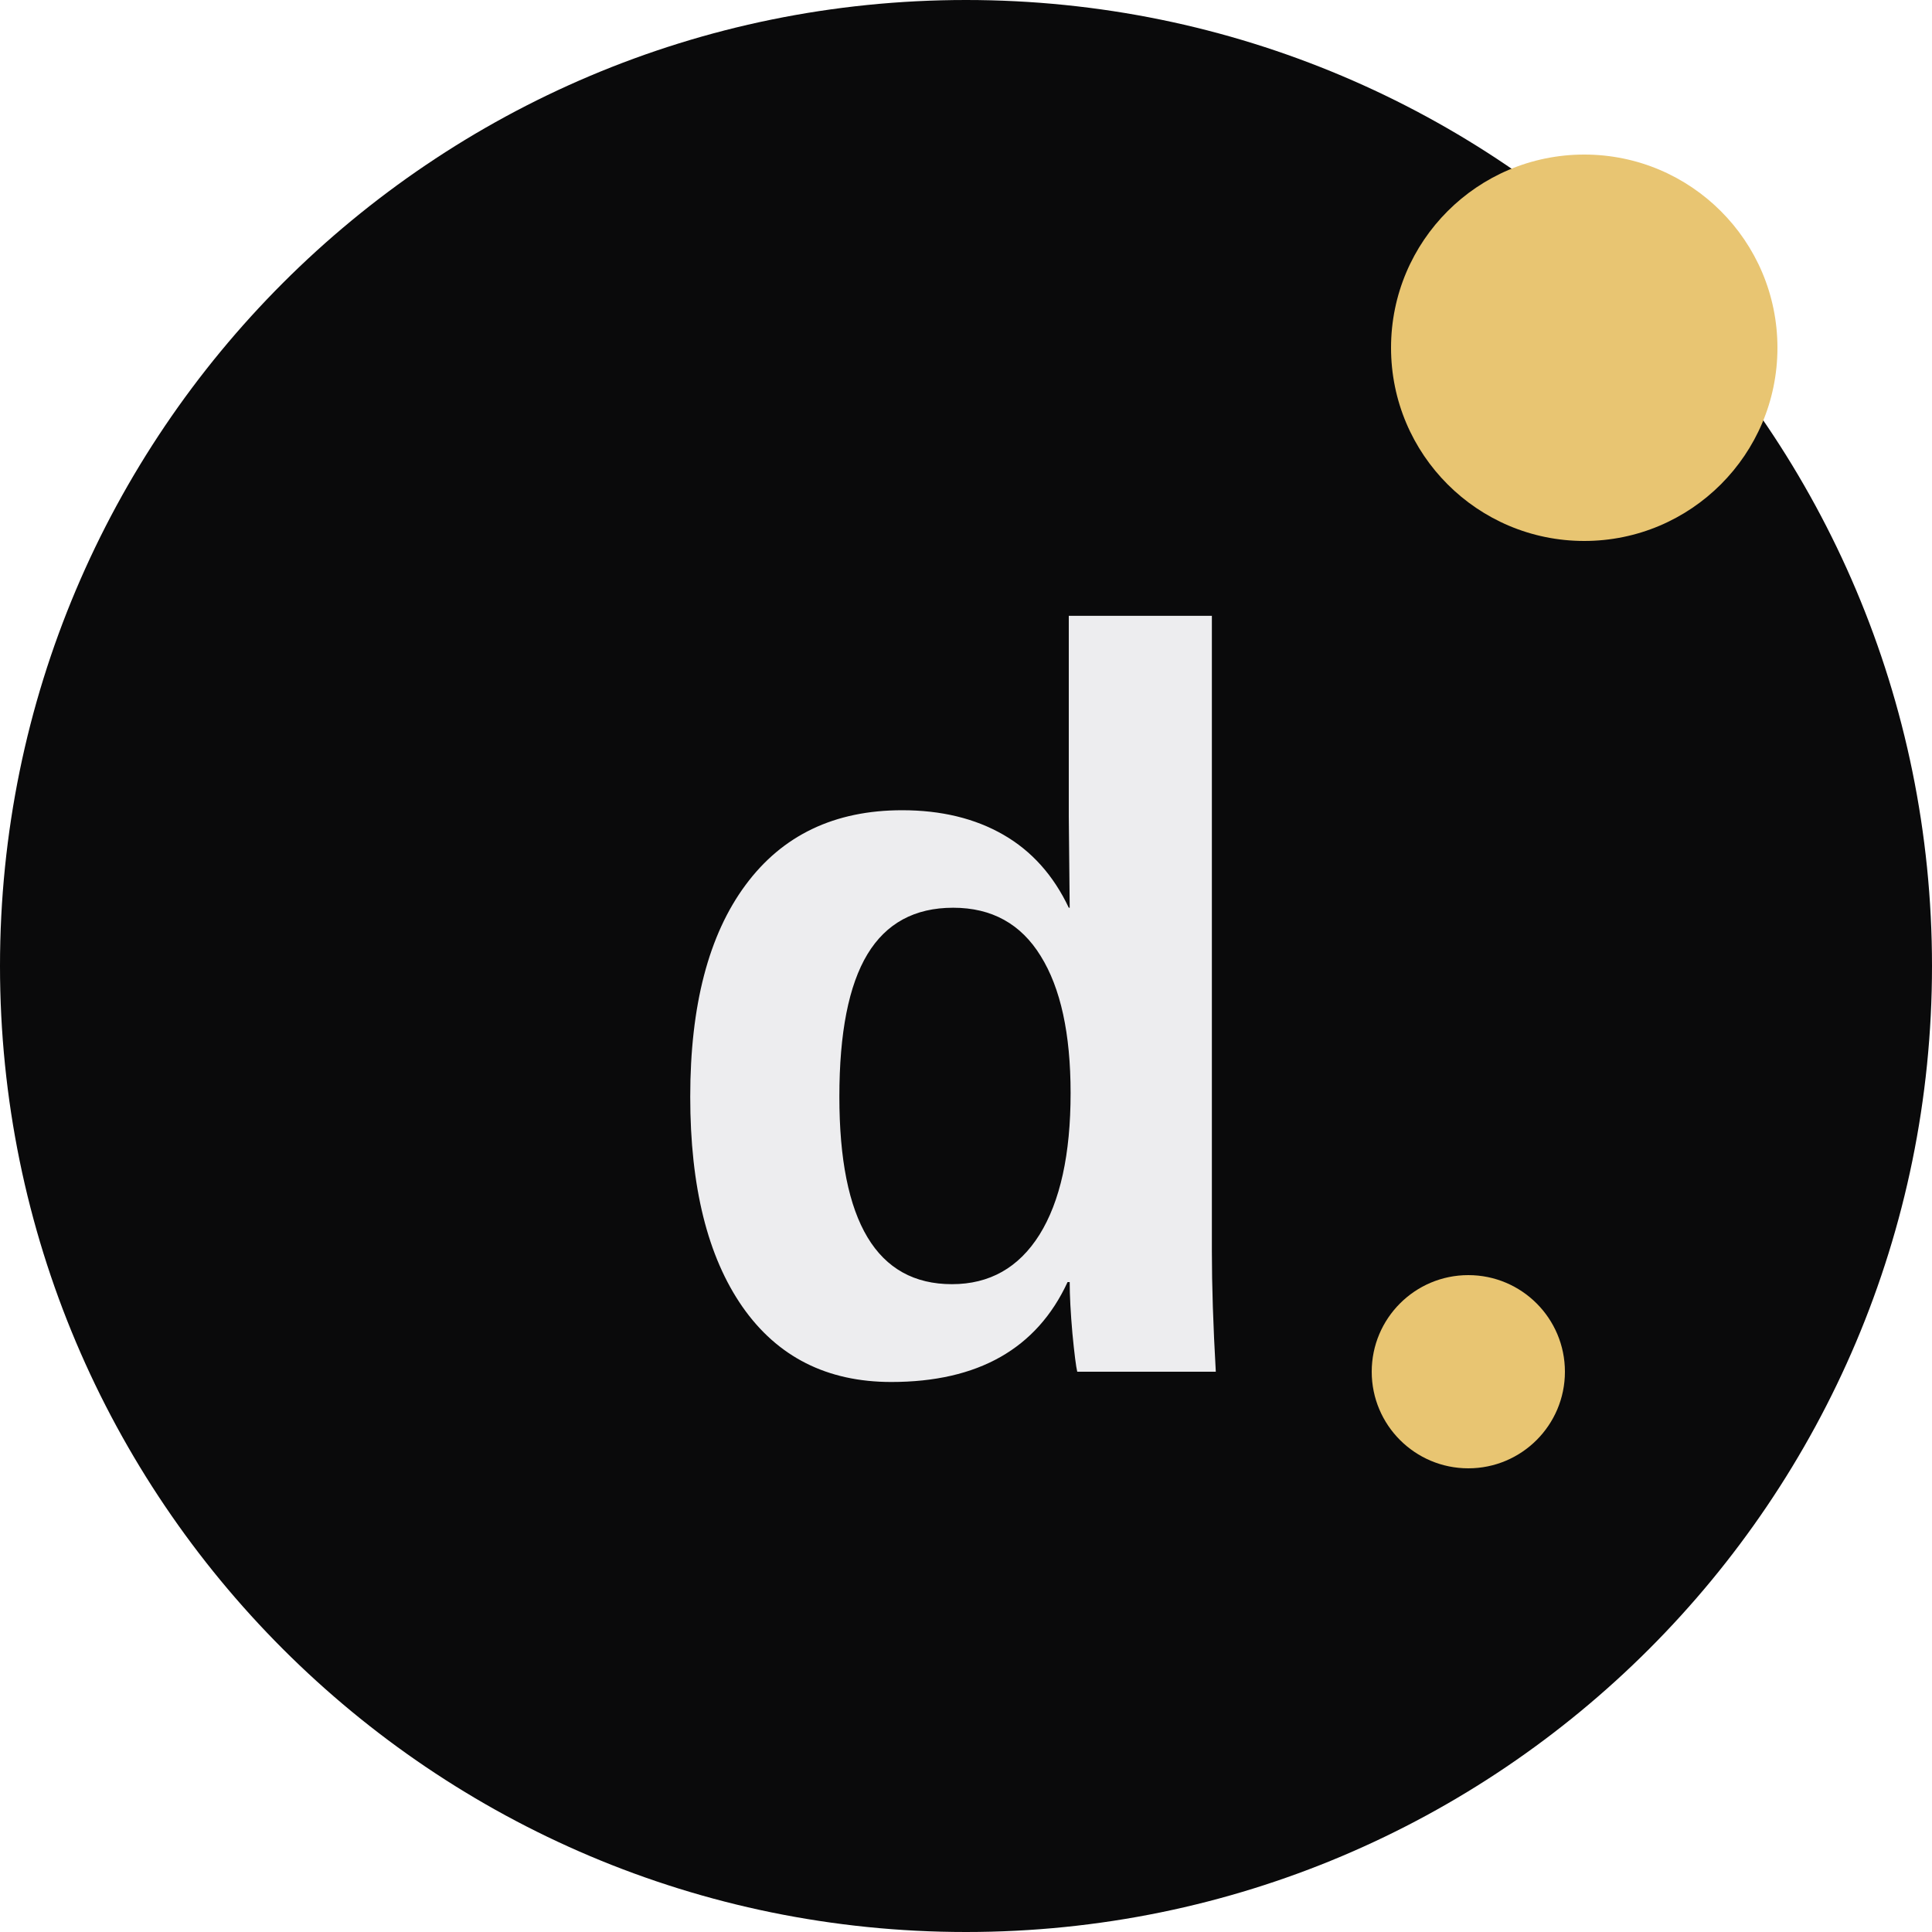
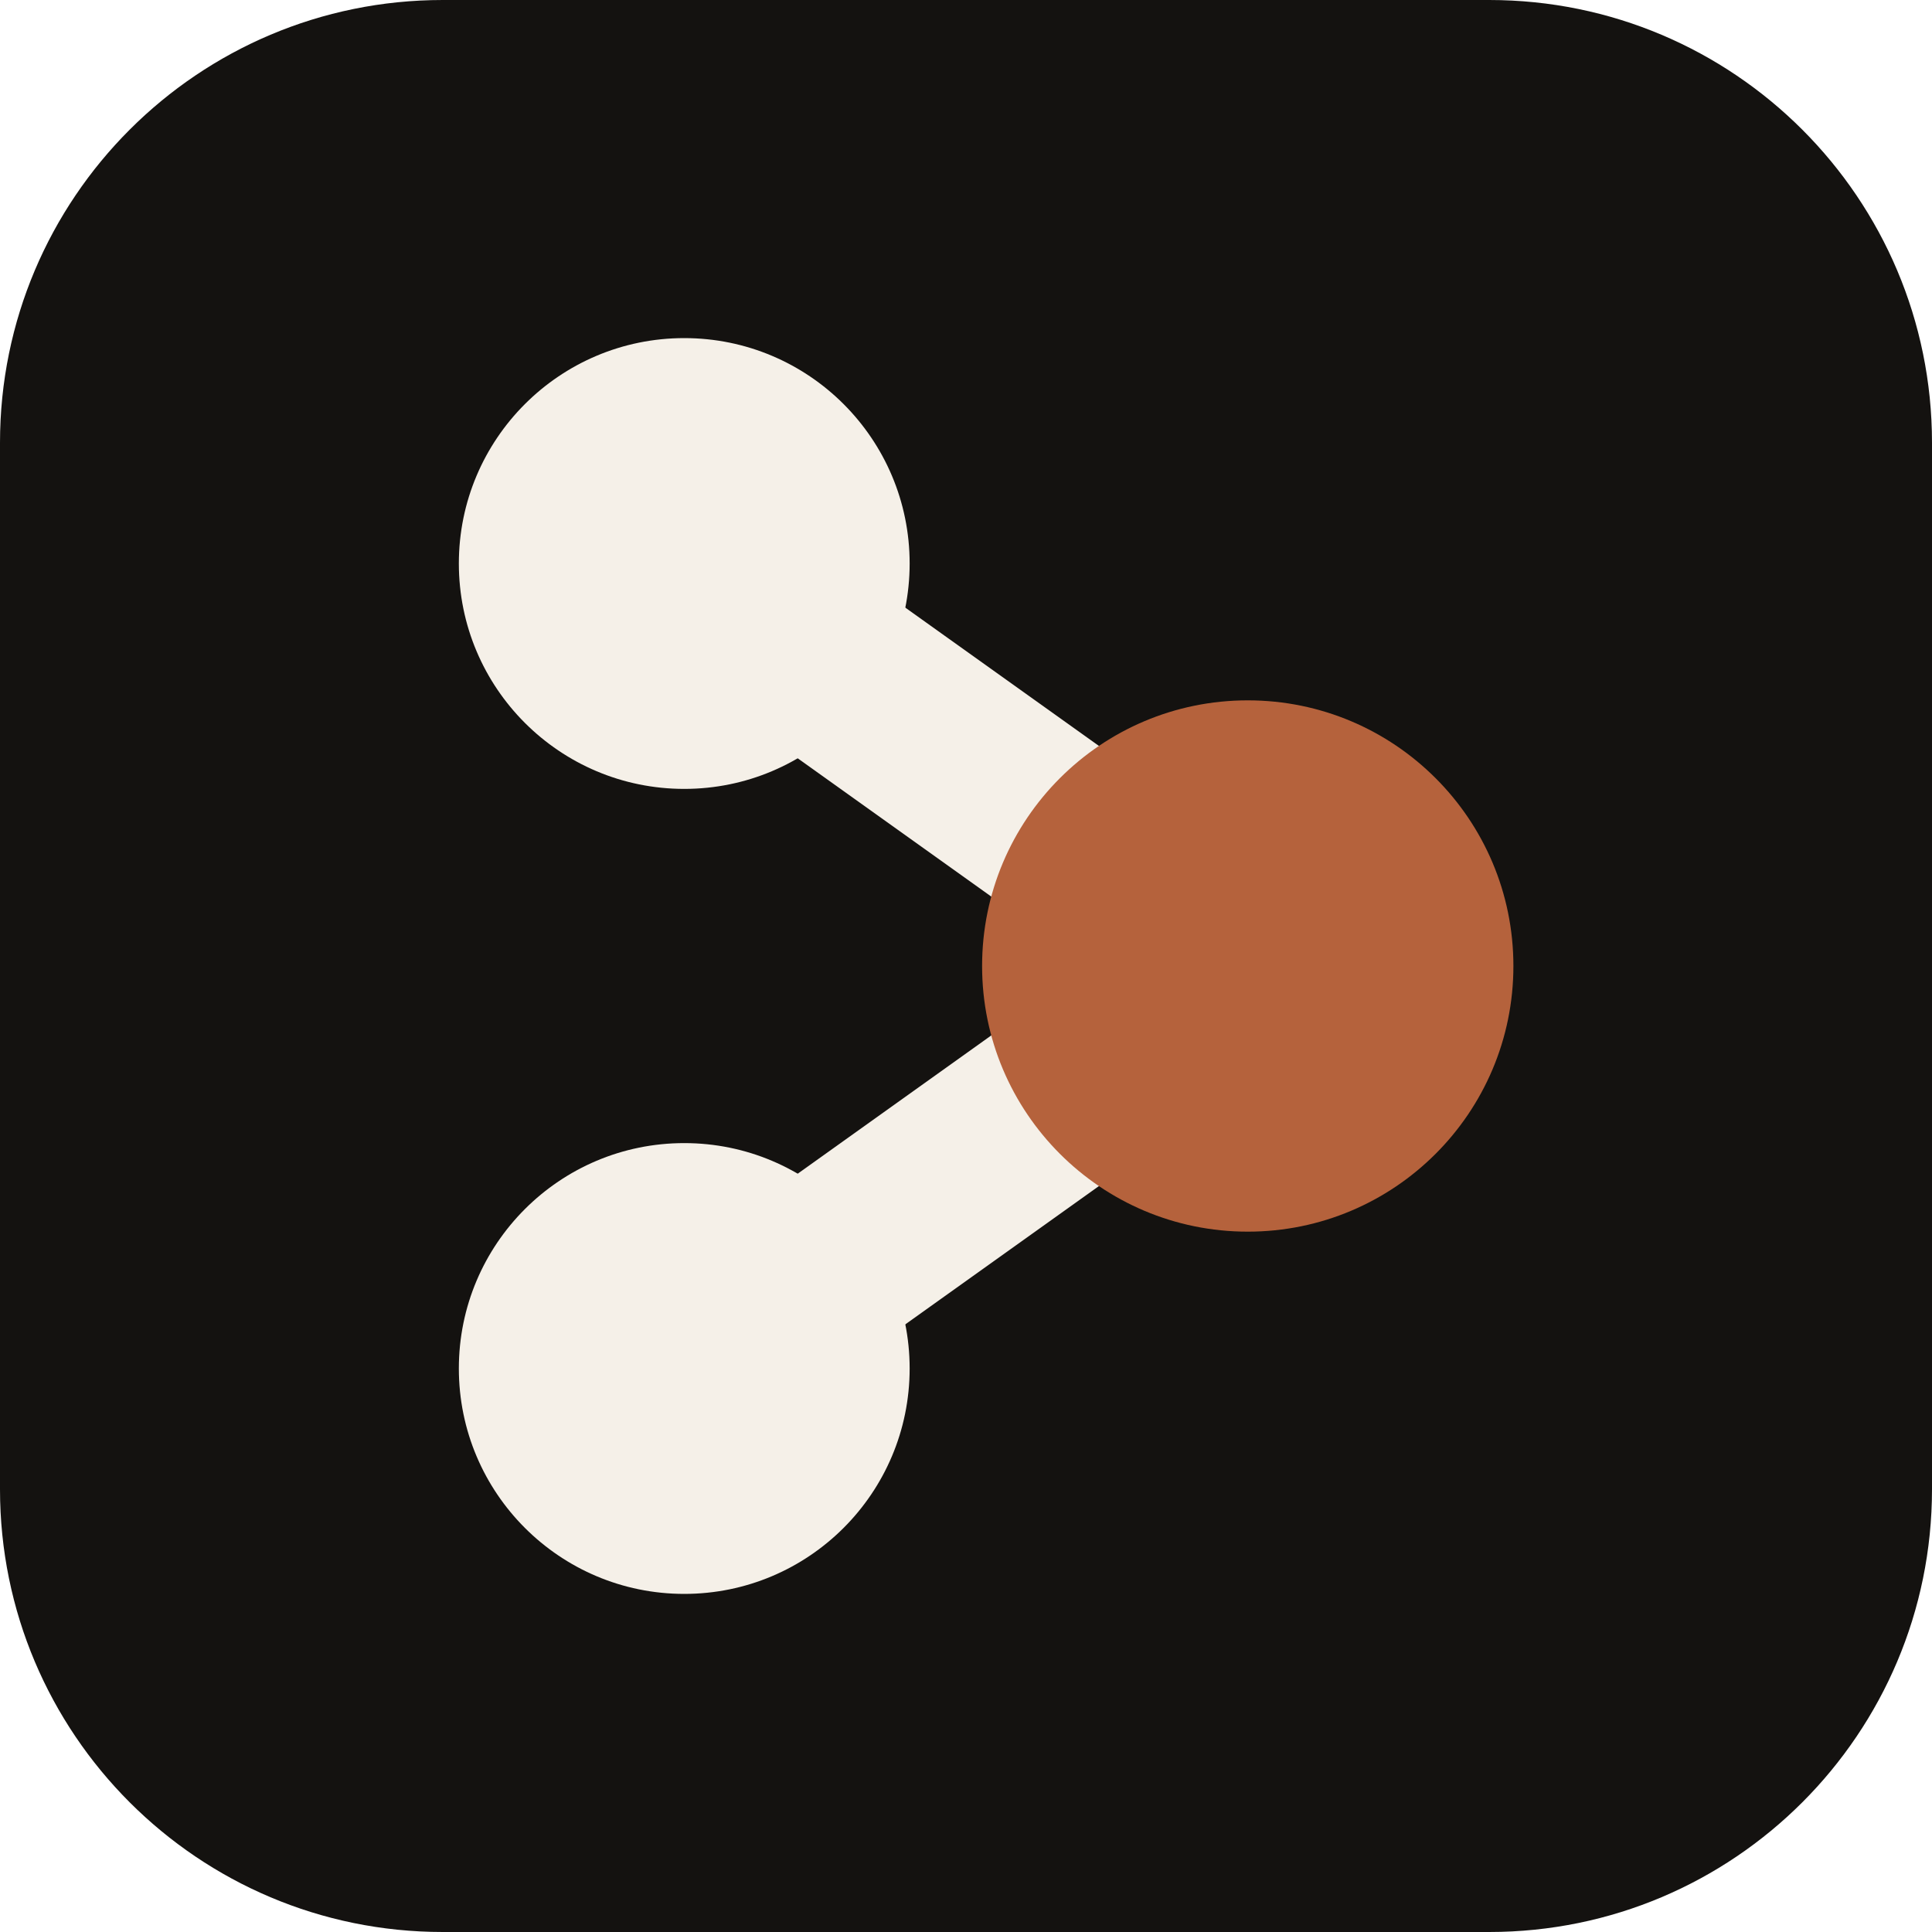
- <svg xmlns="http://www.w3.org/2000/svg" viewBox="0 0 100 100">
-   <circle cx="50" cy="50" r="50" fill="#0a0a0b" />
-   <circle cx="82" cy="18" r="10" fill="#e8c572" />
-   <text x="50" y="71" font-family="Arial Black, Arial, sans-serif" font-size="54" font-weight="900" fill="#ededef" text-anchor="middle">d</text>
-   <circle cx="76" cy="71" r="5" fill="#e8c572" />
+ <svg xmlns="http://www.w3.org/2000/svg" viewBox="0 0 48 48">
+   <rect width="48" height="48" rx="11" fill="#141210" />
+   <path d="M17 14 L31 24" stroke="#F5F0E8" stroke-width="4.6" stroke-linecap="round" fill="none" />
+   <path d="M31 24 L17 34" stroke="#F5F0E8" stroke-width="4.6" stroke-linecap="round" fill="none" />
+   <circle cx="17" cy="14" r="5.6" fill="#F5F0E8" />
+   <circle cx="31" cy="24" r="6.6" fill="#B5623C" />
+   <circle cx="17" cy="34" r="5.6" fill="#F5F0E8" />
</svg>
